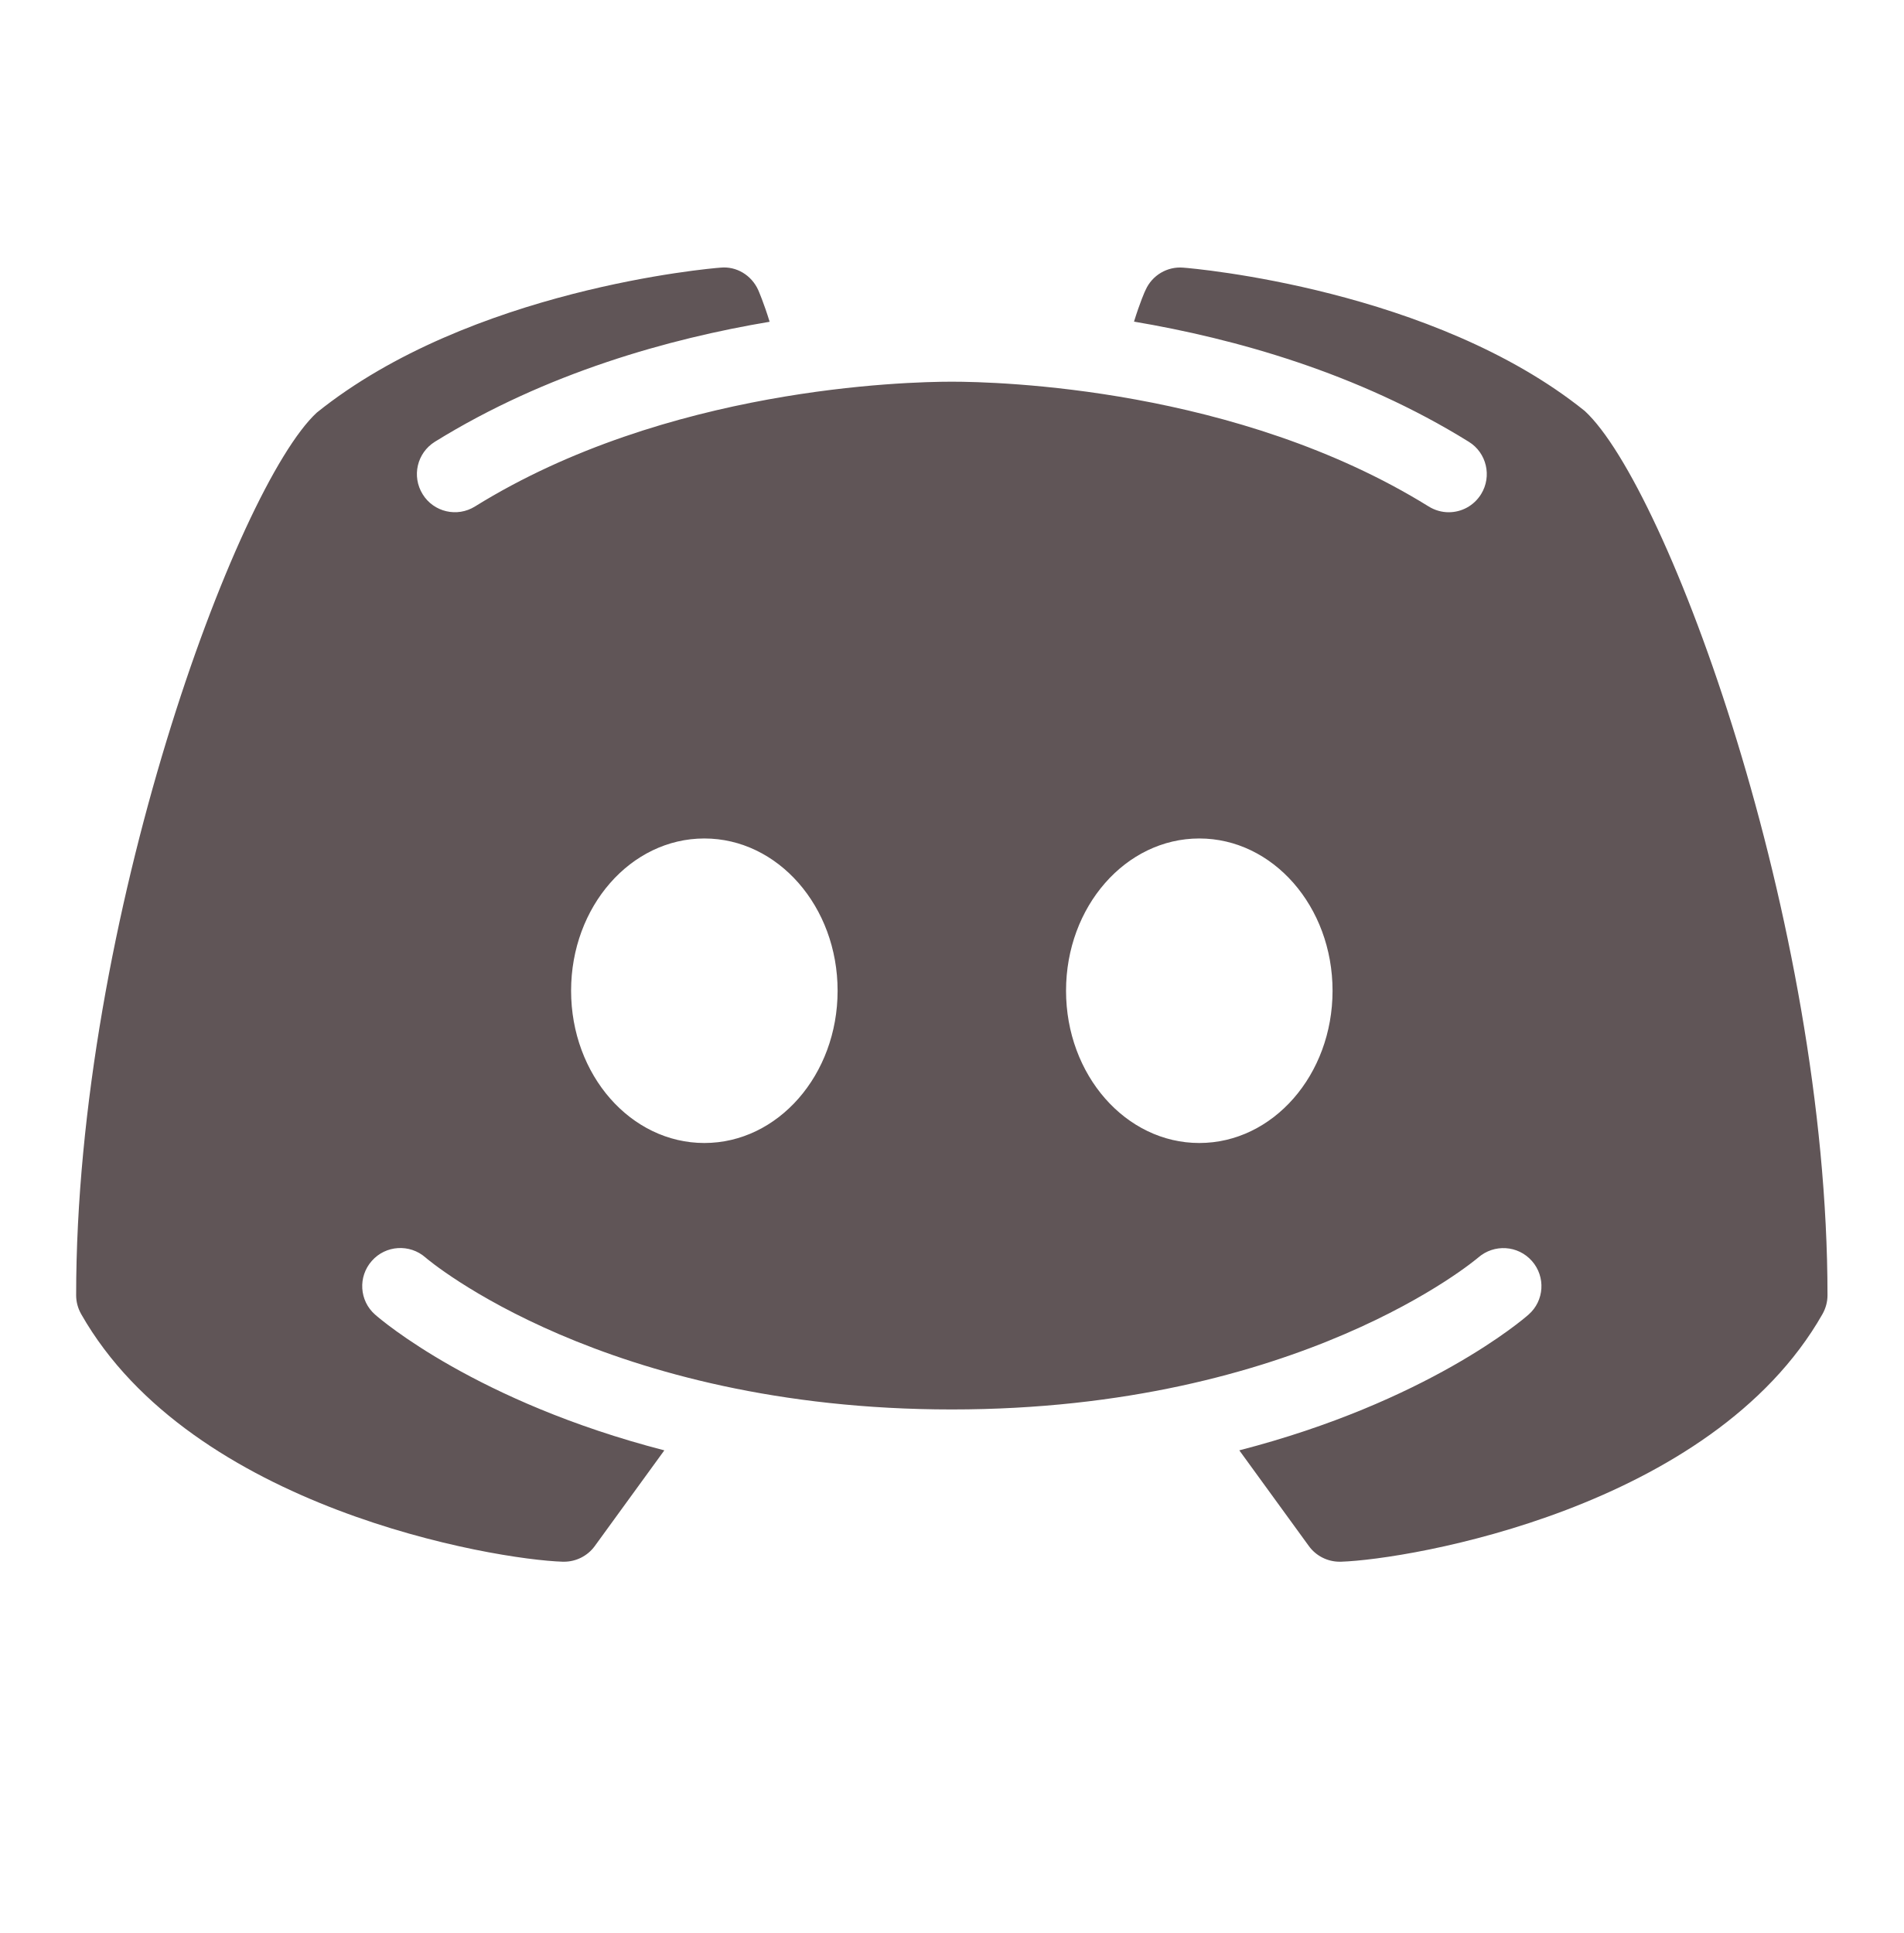
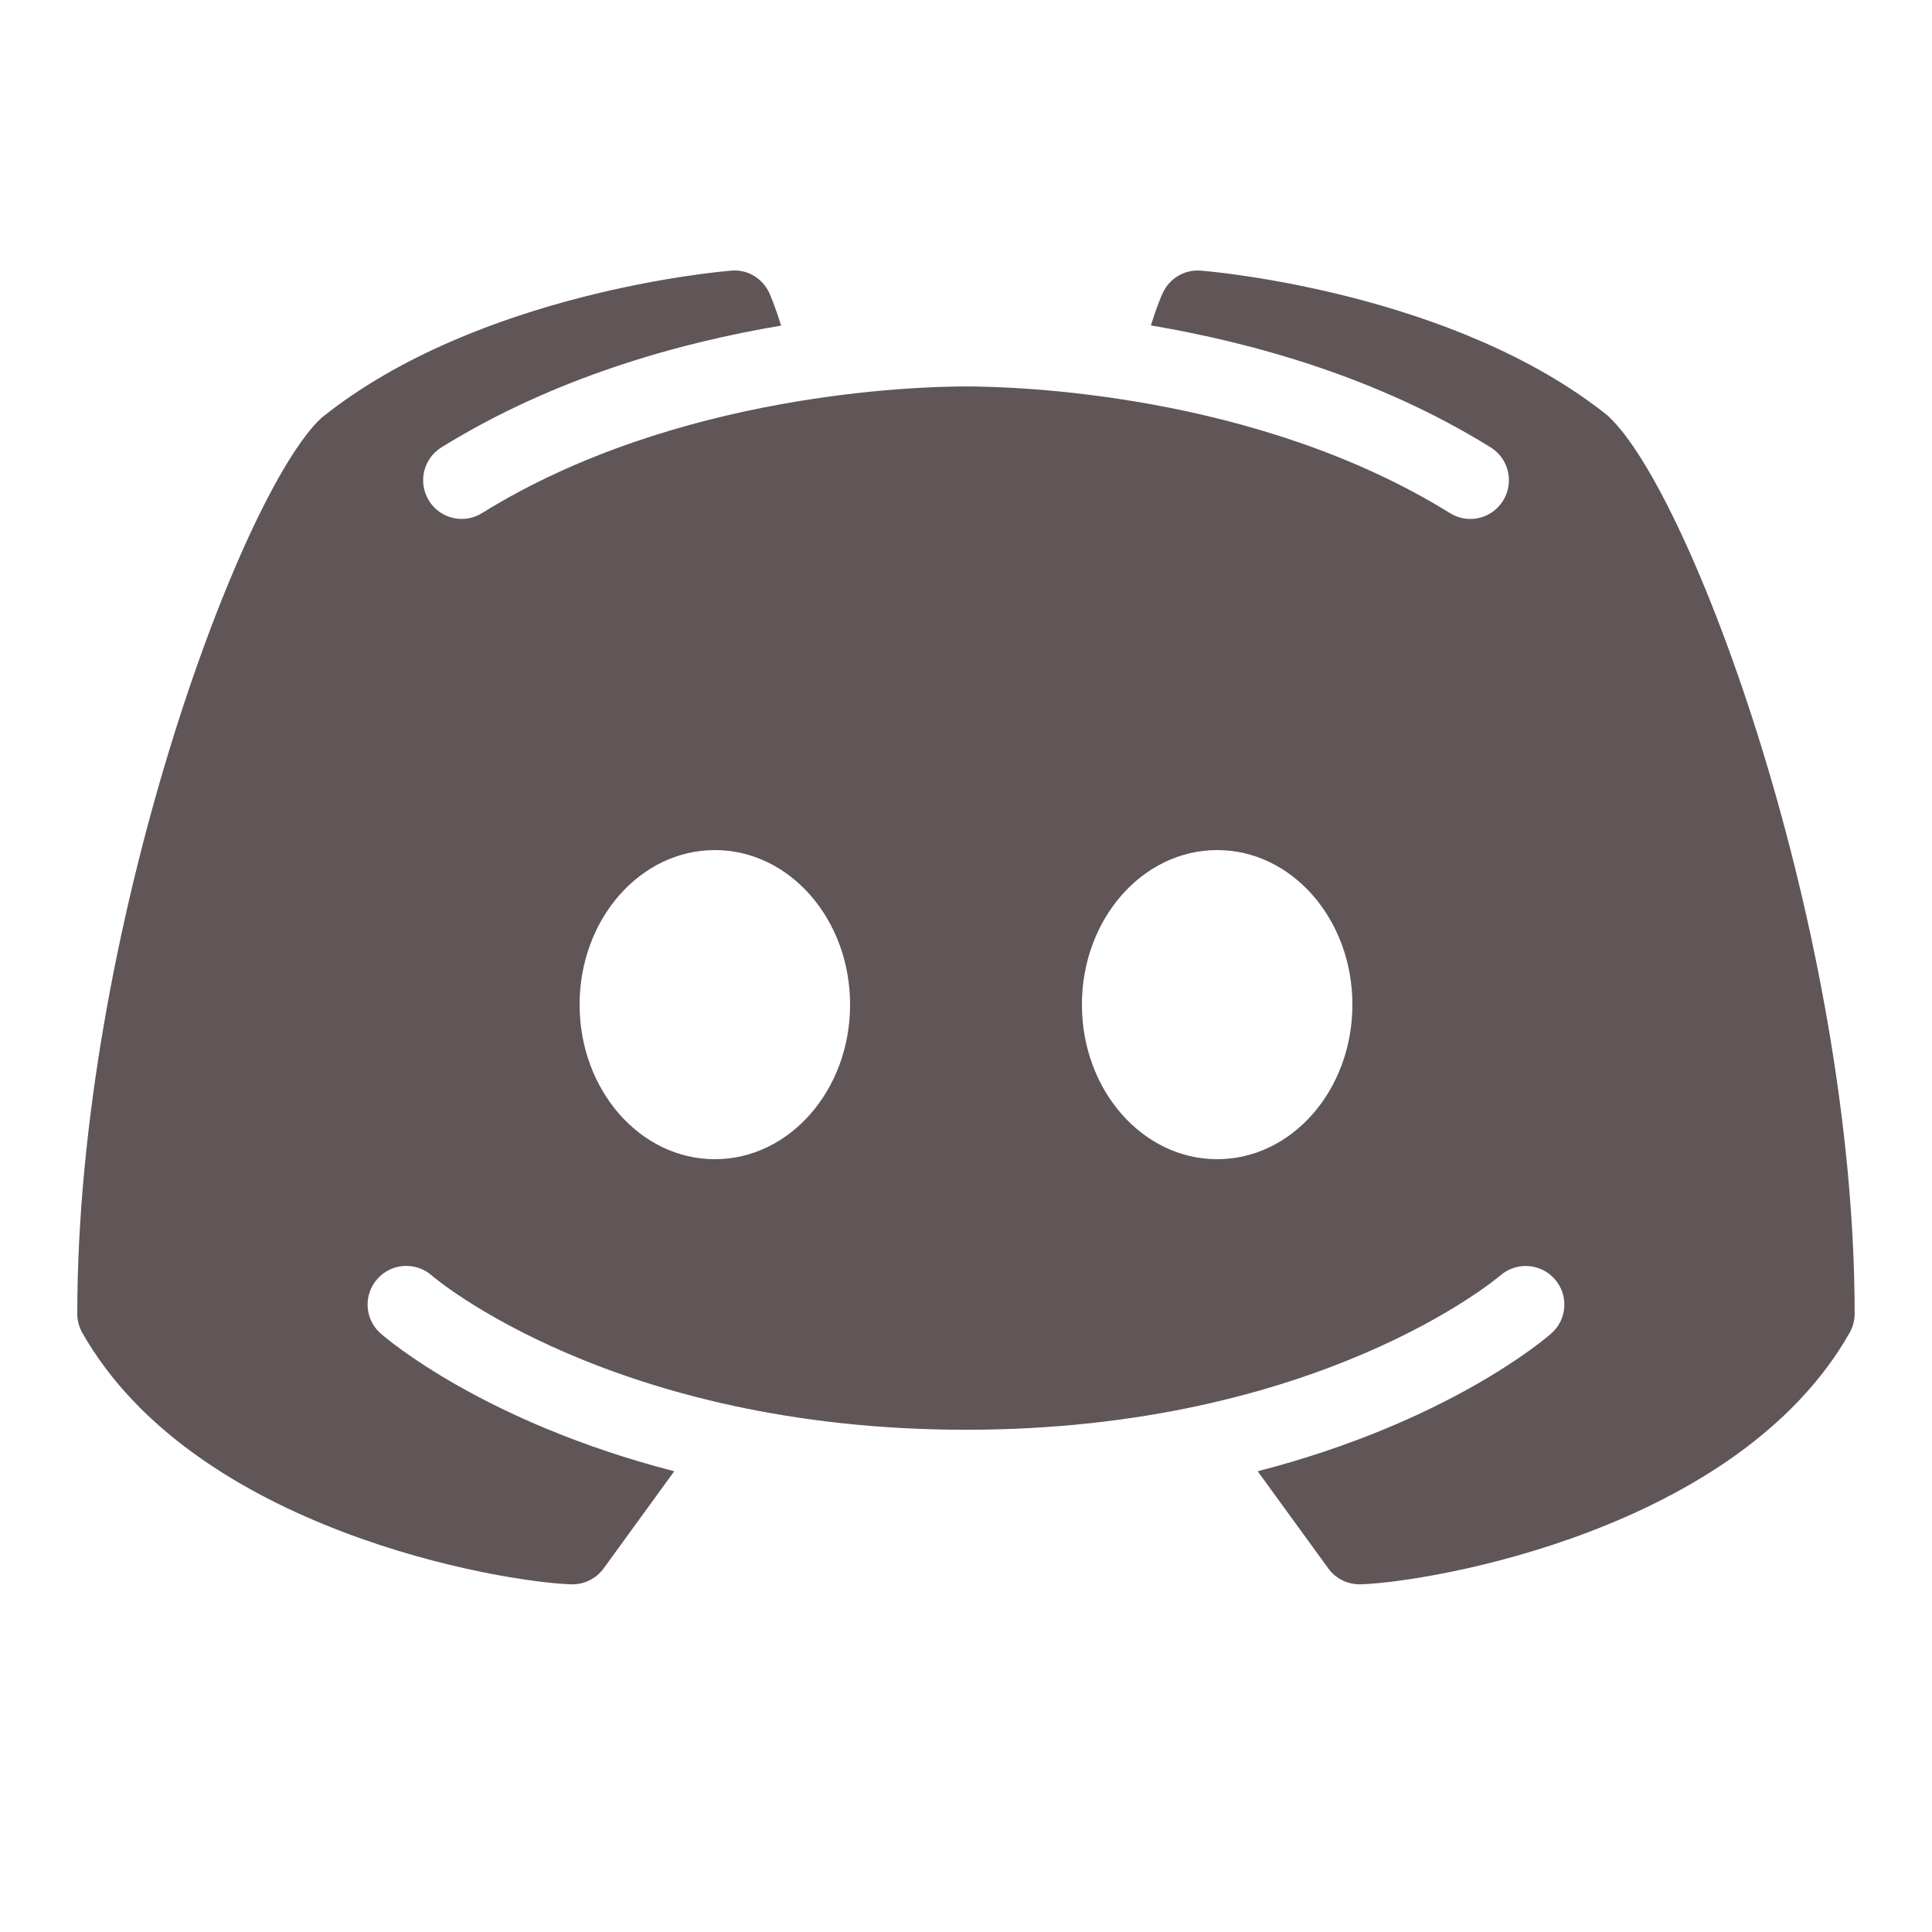
- <svg xmlns="http://www.w3.org/2000/svg" width="64" height="65" viewBox="0 0 64 65" fill="none">
-   <path d="M53.28 13.82C48.185 9.72 40.125 9.025 39.78 9C39.245 8.955 38.735 9.255 38.515 9.75C38.495 9.78 38.32 10.185 38.125 10.815C41.495 11.385 45.635 12.53 49.38 14.855C49.98 15.225 50.165 16.015 49.795 16.615C49.55 17.01 49.135 17.225 48.705 17.225C48.475 17.225 48.24 17.16 48.03 17.03C41.59 13.035 33.55 12.835 32 12.835C30.45 12.835 22.405 13.035 15.97 17.03C15.37 17.405 14.58 17.22 14.21 16.62C13.835 16.015 14.02 15.23 14.62 14.855C18.365 12.535 22.505 11.385 25.875 10.82C25.68 10.185 25.505 9.785 25.49 9.75C25.265 9.255 24.76 8.945 24.22 9C23.875 9.025 15.815 9.72 10.65 13.875C7.955 16.37 2.56 30.95 2.56 43.555C2.56 43.78 2.62 43.995 2.73 44.19C6.45 50.73 16.605 52.44 18.92 52.515C18.93 52.515 18.945 52.515 18.96 52.515C19.37 52.515 19.755 52.32 19.995 51.99L22.335 48.77C16.02 47.14 12.795 44.37 12.61 44.205C12.08 43.74 12.03 42.93 12.5 42.4C12.965 41.87 13.775 41.82 14.305 42.285C14.38 42.355 20.32 47.395 32 47.395C43.7 47.395 49.64 42.335 49.7 42.285C50.23 41.825 51.035 41.87 51.505 42.405C51.97 42.935 51.92 43.74 51.39 44.205C51.205 44.37 47.98 47.14 41.665 48.77L44.005 51.99C44.245 52.32 44.63 52.515 45.04 52.515C45.055 52.515 45.07 52.515 45.08 52.515C47.395 52.44 57.55 50.73 61.27 44.19C61.38 43.995 61.44 43.78 61.44 43.555C61.44 30.95 56.045 16.37 53.28 13.82ZM23.68 38.435C21.205 38.435 19.2 36.145 19.2 33.315C19.2 30.485 21.205 28.195 23.68 28.195C26.155 28.195 28.16 30.485 28.16 33.315C28.16 36.145 26.155 38.435 23.68 38.435ZM40.32 38.435C37.845 38.435 35.84 36.145 35.84 33.315C35.84 30.485 37.845 28.195 40.32 28.195C42.795 28.195 44.8 30.485 44.8 33.315C44.8 36.145 42.795 38.435 40.32 38.435Z" fill="#605557" />
+ <svg xmlns="http://www.w3.org/2000/svg" viewBox="0,0,256,256" width="50px" height="50px" fill-rule="nonzero">
+   <g fill="#605557" fill-rule="nonzero" stroke="none" stroke-width="1" stroke-linecap="butt" stroke-linejoin="miter" stroke-miterlimit="10" stroke-dasharray="" stroke-dashoffset="0" font-family="none" font-weight="none" font-size="none" text-anchor="none" style="mix-blend-mode: normal">
+     <g transform="scale(5.12,5.12)">
+       <path d="M41.625,10.77c-3.98,-3.203 -10.277,-3.746 -10.547,-3.766c-0.418,-0.035 -0.816,0.199 -0.988,0.586c-0.016,0.023 -0.152,0.34 -0.305,0.832c2.633,0.445 5.867,1.34 8.793,3.156c0.469,0.289 0.613,0.906 0.324,1.375c-0.191,0.309 -0.516,0.477 -0.852,0.477c-0.18,0 -0.363,-0.051 -0.527,-0.152c-5.031,-3.121 -11.312,-3.277 -12.523,-3.277c-1.211,0 -7.496,0.156 -12.523,3.277c-0.469,0.293 -1.086,0.148 -1.375,-0.32c-0.293,-0.473 -0.148,-1.086 0.32,-1.379c2.926,-1.812 6.16,-2.711 8.793,-3.152c-0.152,-0.496 -0.289,-0.809 -0.301,-0.836c-0.176,-0.387 -0.57,-0.629 -0.992,-0.586c-0.27,0.02 -6.566,0.562 -10.602,3.809c-2.105,1.949 -6.32,13.34 -6.32,23.188c0,0.176 0.047,0.344 0.133,0.496c2.906,5.109 10.84,6.445 12.648,6.504c0.008,0 0.02,0 0.031,0c0.32,0 0.621,-0.152 0.809,-0.41l1.828,-2.516c-4.934,-1.273 -7.453,-3.438 -7.598,-3.566c-0.414,-0.363 -0.453,-0.996 -0.086,-1.41c0.363,-0.414 0.996,-0.453 1.41,-0.09c0.059,0.055 4.699,3.992 13.824,3.992c9.141,0 13.781,-3.953 13.828,-3.992c0.414,-0.359 1.043,-0.324 1.41,0.094c0.363,0.414 0.324,1.043 -0.09,1.406c-0.145,0.129 -2.664,2.293 -7.598,3.566l1.828,2.516c0.188,0.258 0.488,0.41 0.809,0.41c0.012,0 0.023,0 0.031,0c1.809,-0.059 9.742,-1.395 12.648,-6.504c0.086,-0.152 0.133,-0.32 0.133,-0.496c0,-9.848 -4.215,-21.238 -6.375,-23.23zM18.5,30c-1.934,0 -3.5,-1.789 -3.5,-4c0,-2.211 1.566,-4 3.5,-4c1.934,0 3.5,1.789 3.5,4c0,2.211 -1.566,4 -3.5,4zM31.5,30c-1.934,0 -3.5,-1.789 -3.5,-4c0,-2.211 1.566,-4 3.5,-4c1.934,0 3.5,1.789 3.5,4c0,2.211 -1.566,4 -3.5,4z" />
+     </g>
+   </g>
</svg>
